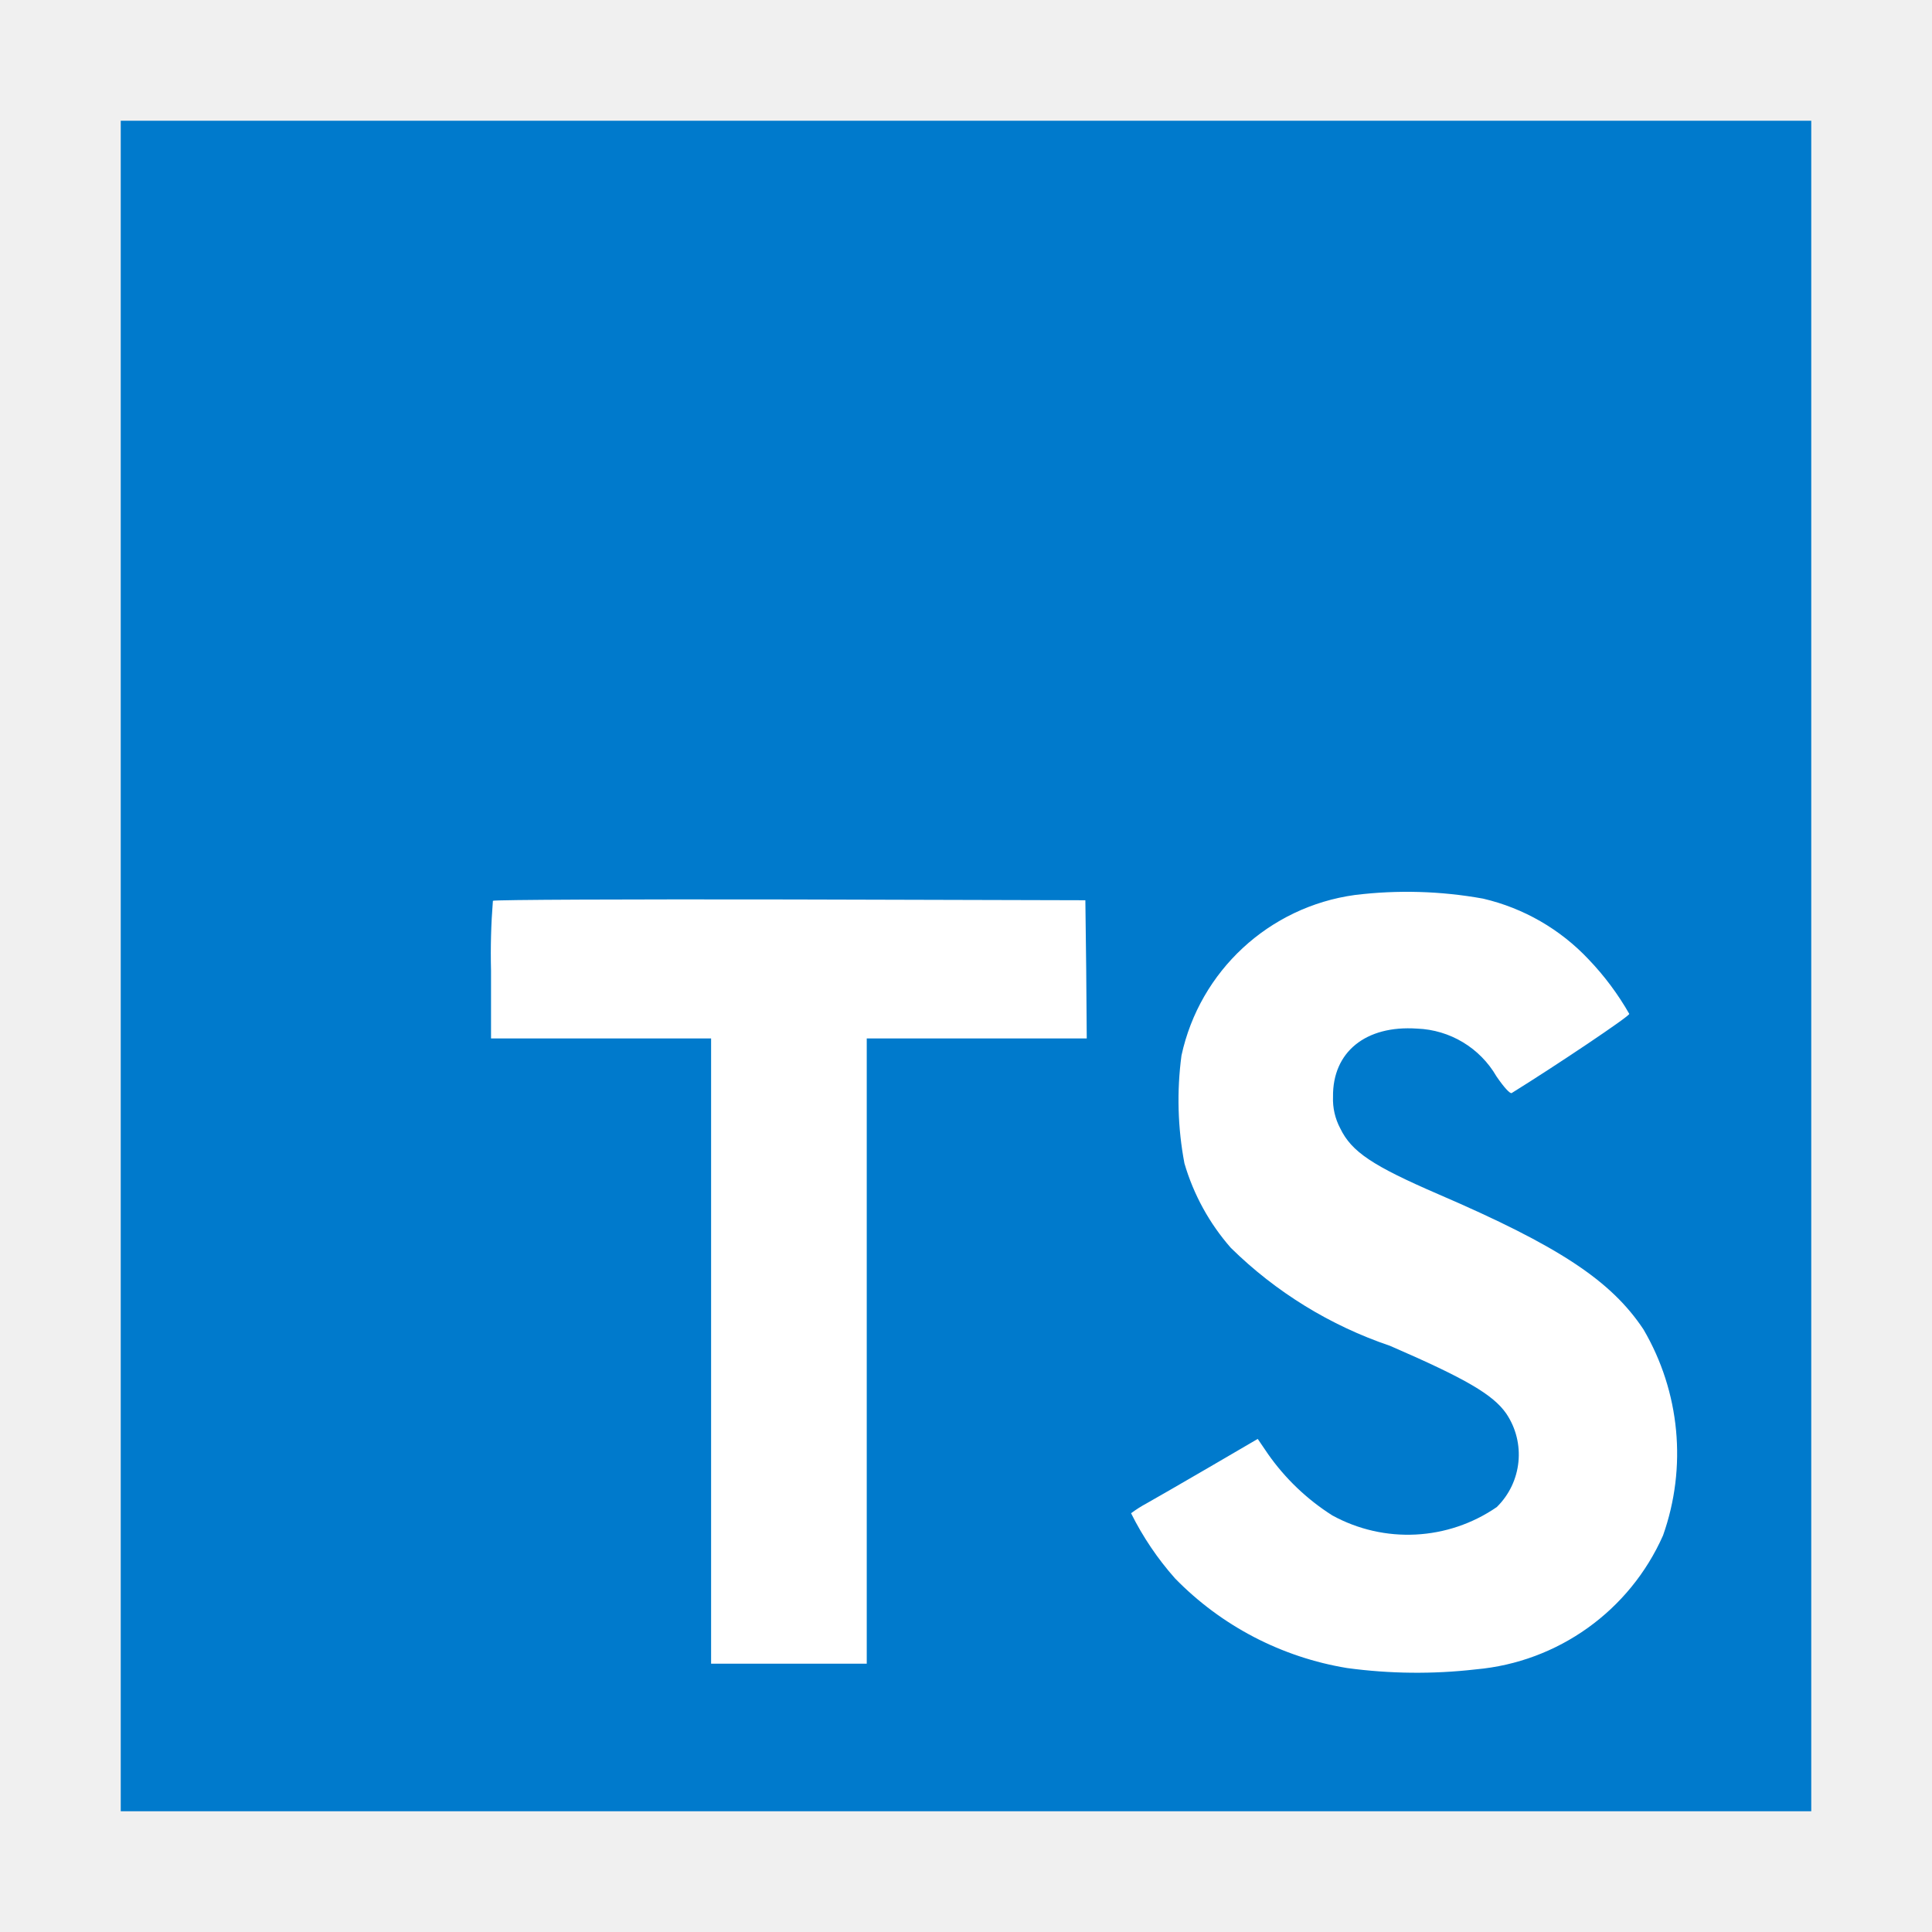
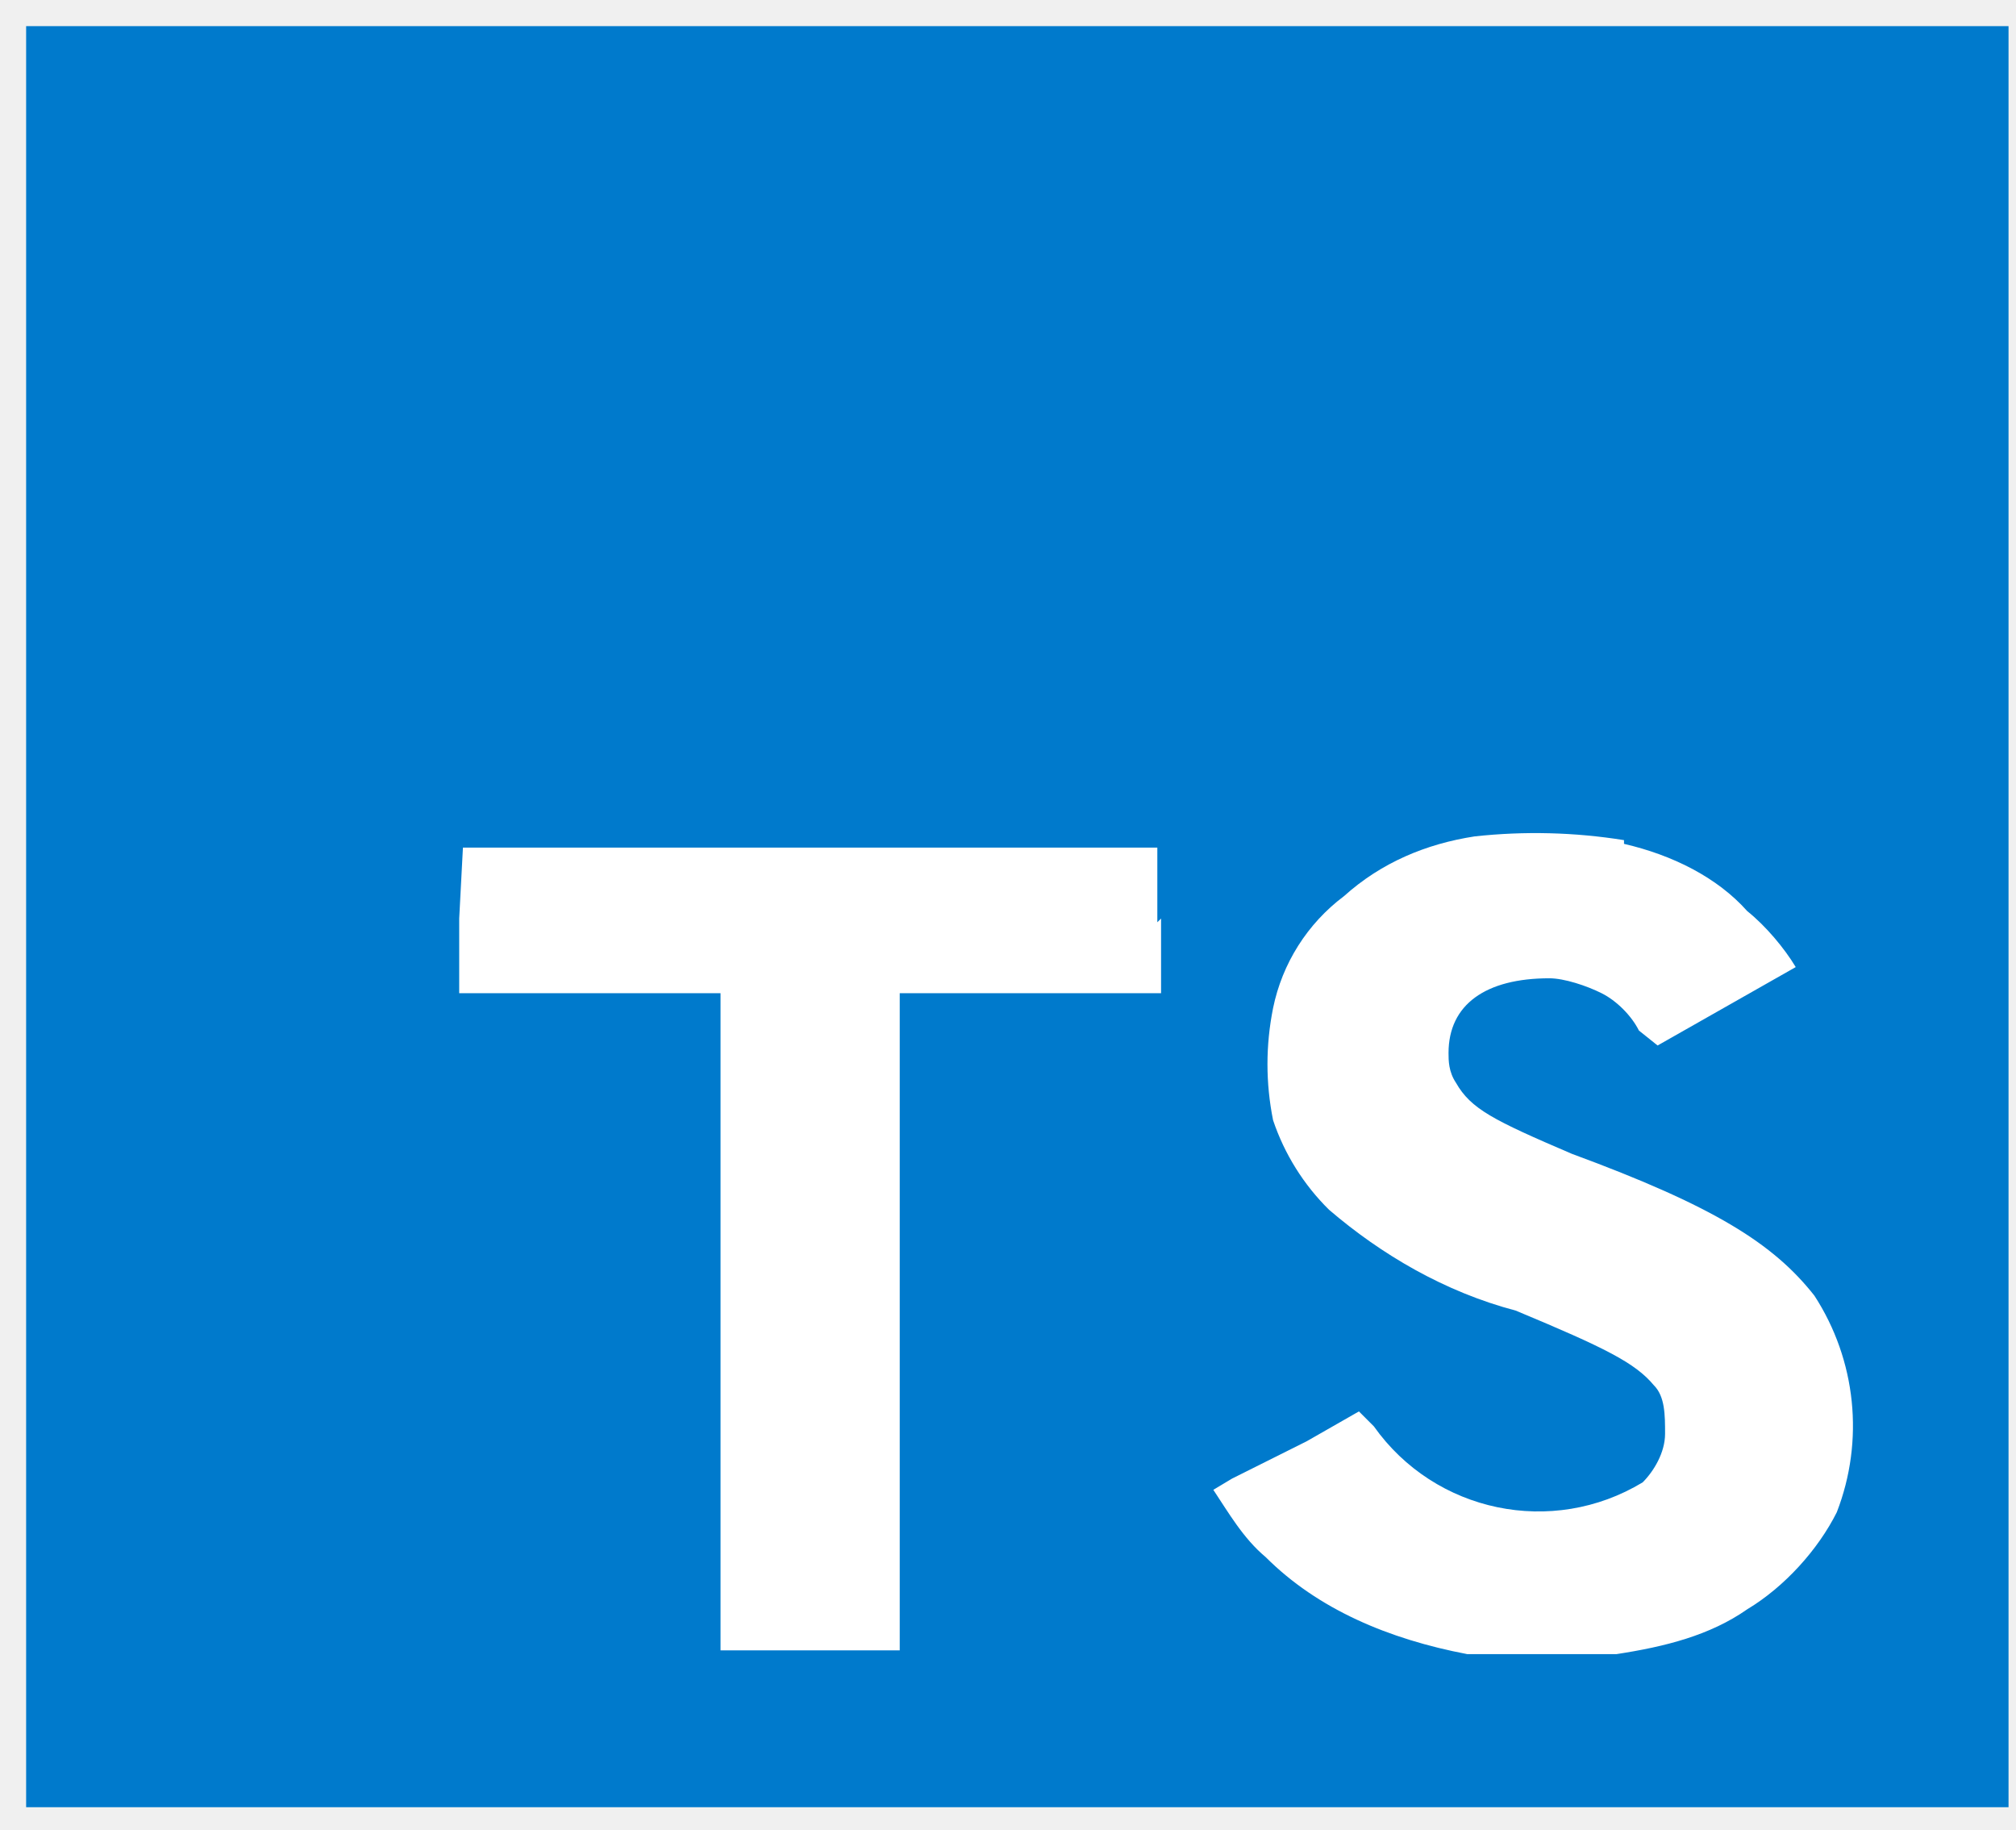
- <svg xmlns="http://www.w3.org/2000/svg" viewBox="0 0 32 32">
-   <Name>file_type_typescript_official</Name>
-   <polygon points="2 16 2 30 16 30 30 30 30 16 30 2 16 2 2 2 2 16" style="fill:#007acc" />
-   <path d="M24.564,14.884a3.485,3.485,0,0,1,1.751,1.009,4.611,4.611,0,0,1,.671.9c.009.036-1.209.853-1.947,1.311-.027.018-.133-.1-.253-.276a1.587,1.587,0,0,0-1.316-.791c-.849-.058-1.4.387-1.391,1.129a1.027,1.027,0,0,0,.12.524c.187.387.533.618,1.622,1.089,2,.862,2.862,1.431,3.4,2.24a4.063,4.063,0,0,1,.324,3.413,3.753,3.753,0,0,1-3.1,2.218,8.584,8.584,0,0,1-2.133-.022,5.145,5.145,0,0,1-2.849-1.484,4.947,4.947,0,0,1-.729-1.08,2.092,2.092,0,0,1,.258-.164c.124-.071.6-.342,1.04-.6l.8-.467L21,24.08A3.759,3.759,0,0,0,22.067,25.1a2.6,2.6,0,0,0,2.724-.138,1.217,1.217,0,0,0,.156-1.551c-.218-.311-.662-.573-1.924-1.12a6.93,6.93,0,0,1-2.636-1.622,3.692,3.692,0,0,1-.769-1.4,5.606,5.606,0,0,1-.049-1.787,3.413,3.413,0,0,1,2.871-2.658A7.092,7.092,0,0,1,24.564,14.884Zm-6.573,1.169L18,17.2H14.356V27.556H11.778V17.2H8.133V16.076a11.018,11.018,0,0,1,.031-1.156c.013-.018,2.231-.027,4.92-.022l4.893.013Z" style="fill:#fff" />
+ <svg xmlns="http://www.w3.org/2000/svg" fill="none" viewBox="0 0 54 49">
+   <path fill="#007ACC" d="M.7 24.5v23.9h53.1V.7H.7v23.8Z" />
+   <path fill="#fff" d="M43.5 22.6c1.3.3 2.5.9 3.3 1.8.5.4 1 1 1.3 1.5L44.4 28l-.5-.4c-.2-.4-.6-.8-1-1-.4-.2-1-.4-1.4-.4-1.7 0-2.7.7-2.7 2 0 .2 0 .5.2.8.4.7 1 1 3.1 1.9 3.8 1.4 5.4 2.4 6.5 3.8a6.4 6.4 0 0 1 .6 5.8c-.5 1-1.4 2-2.4 2.6-1 .7-2.2 1-3.5 1.2h-4c-2.1-.4-4-1.2-5.4-2.6-.6-.5-1-1.2-1.4-1.8l.5-.3 2-1 1.4-.8.4.4a5.4 5.4 0 0 0 7.2 1.5c.3-.3.6-.8.6-1.3s0-1-.3-1.3c-.5-.6-1.3-1-3.7-2-1.9-.5-3.6-1.5-5-2.7a6.1 6.1 0 0 1-1.5-2.4c-.2-1-.2-2 0-3a5 5 0 0 1 1.9-3c1-.9 2.2-1.4 3.5-1.6a15 15 0 0 1 4 .1Zm-12.4 2v2h-7v17.6h-4.8V26.6h-7v-2l.1-1.9H31v2Z" />
</svg>
